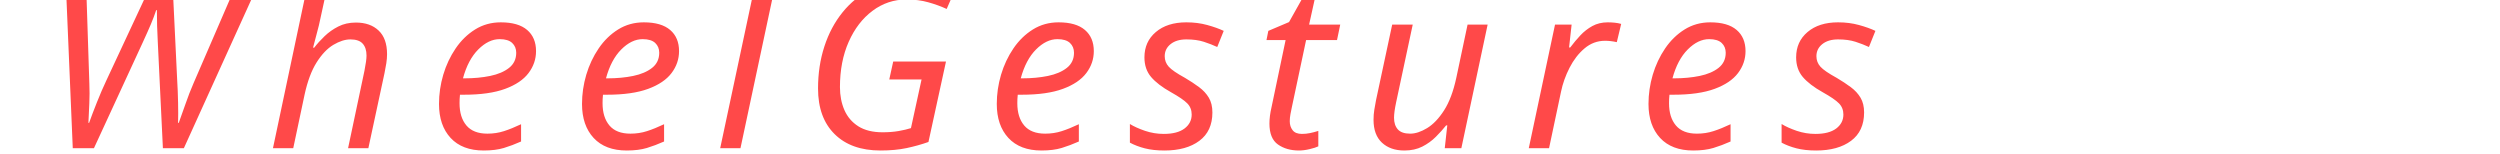
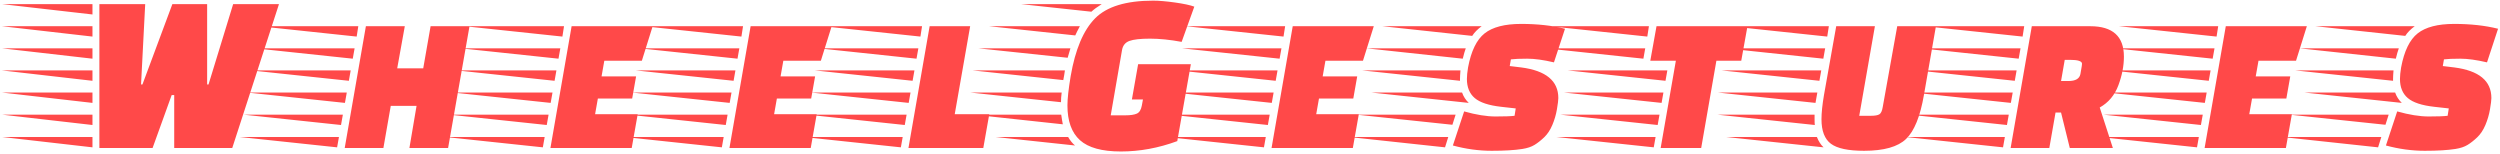
- <svg xmlns="http://www.w3.org/2000/svg" width="911px" height="56px" viewBox="0 0 911 56" version="1.1">
-   <g id="Page-1" stroke="none" stroke-width="1" fill="none" fill-rule="evenodd" font-family="FasterOne-Regular, Faster One" font-size="84" font-style="italic" font-weight="normal" letter-spacing="10.2">
-     <g id="Artboard" transform="translate(-28, -171)" fill="#FF4949">
-       <text id="WheelGestures">
-         <tspan x="43" y="225">WheelGestures</tspan>
-       </text>
+ <svg xmlns="http://www.w3.org/2000/svg" width="912px" height="56px" viewBox="0 0 912 56" version="1.1">
+   <g id="Page-1" stroke="none" stroke-width="1" fill="none" fill-rule="evenodd">
+     <g id="Artboard" transform="translate(-28, -171)" fill="#FF4949" fill-rule="nonzero">
+       <path d="M61.732,172.5 L61.732,176.28 L28.72,172.5 L61.732,172.5 Z M61.732,180.564 L61.732,184.344 L28.72,180.564 L61.732,180.564 Z M61.732,188.628 L61.732,192.408 L28.72,188.628 L61.732,188.628 Z M61.732,196.692 L61.732,200.472 L28.72,196.692 L61.732,196.692 Z M61.732,204.756 L61.732,208.536 L28.72,204.756 L61.732,204.756 Z M61.732,212.82 L61.732,216.6 L28.72,212.82 L61.732,212.82 Z M61.732,220.968 L61.732,224.748 L28.72,220.968 L61.732,220.968 Z M91.552,225 L91.552,205.68 L90.628,205.68 L83.656,225 L64.252,225 L64.252,172.5 L80.968,172.5 L79.456,201.816 L79.96,201.816 L90.88,172.5 L103.564,172.5 L103.564,201.816 L104.068,201.816 L113.056,172.5 L129.772,172.5 L112.72,225 L91.552,225 Z M177.352,225 L179.956,209.628 L170.548,209.628 L167.86,225 L153.748,225 L161.476,180.564 L175.672,180.564 L172.9,195.936 L182.392,195.936 L185.08,180.564 L199.276,180.564 L191.464,225 L177.352,225 Z M150.976,224.748 L115.36,220.968 L151.648,220.968 L150.976,224.748 Z M153.832,208.536 L118.216,204.756 L154.504,204.756 L153.832,208.536 Z M155.26,200.472 L119.644,196.692 L155.932,196.692 L155.26,200.472 Z M156.688,192.408 L121.072,188.628 L157.36,188.628 L156.688,192.408 Z M158.116,184.344 L122.5,180.564 L158.704,180.564 L158.116,184.344 Z M152.404,216.6 L116.788,212.82 L153.076,212.82 L152.404,216.6 Z M258.616,206.94 L246.1,206.94 L245.092,212.652 L260.632,212.652 L258.448,225 L228.796,225 L236.524,180.564 L266.092,180.564 L262.144,193.164 L248.452,193.164 L247.444,198.876 L260.044,198.876 L258.616,206.94 Z M226.024,224.748 L190.408,220.968 L226.696,220.968 L226.024,224.748 Z M228.88,208.536 L193.264,204.756 L229.552,204.756 L228.88,208.536 Z M230.308,200.472 L194.692,196.692 L230.98,196.692 L230.308,200.472 Z M231.736,192.408 L196.12,188.628 L232.408,188.628 L231.736,192.408 Z M233.164,184.344 L197.548,180.564 L233.752,180.564 L233.164,184.344 Z M227.452,216.6 L191.836,212.82 L228.124,212.82 L227.452,216.6 Z M323.92,206.94 L311.404,206.94 L310.396,212.652 L325.936,212.652 L323.752,225 L294.1,225 L301.828,180.564 L331.396,180.564 L327.448,193.164 L313.756,193.164 L312.748,198.876 L325.348,198.876 L323.92,206.94 Z M291.328,224.748 L255.712,220.968 L292,220.968 L291.328,224.748 Z M294.184,208.536 L258.568,204.756 L294.856,204.756 L294.184,208.536 Z M295.612,200.472 L259.996,196.692 L296.284,196.692 L295.612,200.472 Z M297.04,192.408 L261.424,188.628 L297.712,188.628 L297.04,192.408 Z M298.468,184.344 L262.852,180.564 L299.056,180.564 L298.468,184.344 Z M292.756,216.6 L257.14,212.82 L293.428,212.82 L292.756,216.6 Z M386.704,225 L359.404,225 L367.132,180.564 L381.916,180.564 L376.288,212.652 L388.888,212.652 L386.704,225 Z M356.632,224.748 L321.016,220.968 L357.304,220.968 L356.632,224.748 Z M359.488,208.536 L323.872,204.756 L360.16,204.756 L359.488,208.536 Z M360.916,200.472 L325.3,196.692 L361.588,196.692 L360.916,200.472 Z M362.344,192.408 L326.728,188.628 L363.016,188.628 L362.344,192.408 Z M363.772,184.344 L328.156,180.564 L364.36,180.564 L363.772,184.344 Z M358.06,216.6 L322.444,212.82 L358.732,212.82 L358.06,216.6 Z M457.468,222.48 C450.636,225 443.776,226.26 436.888,226.26 C430,226.26 425.03,224.888 421.978,222.144 C418.926,219.4 417.4,215.172 417.4,209.46 C417.4,207.052 417.792,203.496 418.576,198.792 C420.256,189.048 423.224,182.02 427.48,177.708 C431.736,173.396 438.792,171.24 448.648,171.24 C450.776,171.24 453.436,171.464 456.628,171.912 C459.82,172.36 462.172,172.864 463.684,173.424 L459.064,186.276 C454.864,185.492 451.014,185.1 447.514,185.1 C444.014,185.1 441.508,185.38 439.996,185.94 C438.484,186.5 437.588,187.62 437.308,189.3 L433.192,213.072 L438.484,213.072 C440.388,213.072 441.802,212.862 442.726,212.442 C443.65,212.022 444.252,211.056 444.532,209.544 L444.952,207.276 L440.92,207.276 L443.188,194.424 L462.424,194.424 L457.468,222.48 Z M416.224,198.372 C416.112,198.82 416,199.436 415.888,200.22 L382.876,196.692 L416.476,196.692 L416.224,198.372 Z M415.3,204.756 C415.132,206.044 415.048,207.22 415.048,208.284 L381.952,204.756 L415.3,204.756 Z M418.492,188.628 L417.484,192.072 L384.892,188.628 L418.492,188.628 Z M415.132,212.82 C415.356,214.388 415.552,215.564 415.72,216.348 L383.044,212.82 L415.132,212.82 Z M421.936,180.564 C421.152,182.02 420.592,183.14 420.256,183.924 L388.84,180.564 L421.936,180.564 Z M417.652,220.968 C418.38,222.256 419.22,223.292 420.172,224.076 L391.108,220.968 L417.652,220.968 Z M429.916,172.5 C428.292,173.508 427.032,174.432 426.136,175.272 L400.432,172.5 L429.916,172.5 Z M521.68,206.94 L509.164,206.94 L508.156,212.652 L523.696,212.652 L521.512,225 L491.86,225 L499.588,180.564 L529.156,180.564 L525.208,193.164 L511.516,193.164 L510.508,198.876 L523.108,198.876 L521.68,206.94 Z M489.088,224.748 L453.472,220.968 L489.76,220.968 L489.088,224.748 Z M491.944,208.536 L456.328,204.756 L492.616,204.756 L491.944,208.536 Z M493.372,200.472 L457.756,196.692 L494.044,196.692 L493.372,200.472 Z M494.8,192.408 L459.184,188.628 L495.472,188.628 L494.8,192.408 Z M496.228,184.344 L460.612,180.564 L496.816,180.564 L496.228,184.344 Z M490.516,216.6 L454.9,212.82 L491.188,212.82 L490.516,216.6 Z M520.036,220.968 L556.324,220.968 L555.148,224.748 L520.036,220.968 Z M562.708,188.628 C562.372,189.524 562.008,190.784 561.616,192.408 L526.504,188.628 L562.708,188.628 Z M560.608,199.8 L560.608,200.472 L524.992,196.692 L560.776,196.692 C560.664,198.036 560.608,199.072 560.608,199.8 Z M557.836,216.516 L522.808,212.82 L559.012,212.82 L557.836,216.516 Z M568.504,180.564 C566.992,181.684 565.844,182.86 565.06,184.092 L532.3,180.564 L568.504,180.564 Z M561.364,204.756 C561.868,206.212 562.68,207.472 563.8,208.536 L528.268,204.756 L561.364,204.756 Z M594.88,193.752 C591.072,192.856 587.824,192.408 585.136,192.408 C582.448,192.408 580.46,192.492 579.172,192.66 L578.752,195.096 L582.952,195.6 C591.968,196.776 596.476,200.5 596.476,206.772 C596.476,207.5 596.308,208.858 595.972,210.846 C595.636,212.834 595.076,214.752 594.292,216.6 C593.508,218.448 592.514,219.946 591.31,221.094 C590.106,222.242 588.93,223.166 587.782,223.866 C586.634,224.566 585.164,225.056 583.372,225.336 C580.572,225.784 576.834,226.008 572.158,226.008 C567.482,226.008 562.764,225.364 558.004,224.076 L562.12,211.644 C566.488,212.876 570.31,213.492 573.586,213.492 C576.862,213.492 579.172,213.408 580.516,213.24 L580.936,210.552 L575.644,209.964 C571.108,209.46 567.888,208.396 565.984,206.772 C564.08,205.148 563.128,202.824 563.128,199.8 C563.128,198.68 563.268,197.28 563.548,195.6 C564.668,189.608 566.684,185.464 569.596,183.168 C572.508,180.872 576.946,179.724 582.91,179.724 C588.874,179.724 594.208,180.312 598.912,181.488 L594.88,193.752 Z M663.208,193.164 L654.136,193.164 L648.592,225 L633.808,225 L639.352,193.164 L630.028,193.164 L632.296,180.564 L665.476,180.564 L663.208,193.164 Z M631.288,224.748 L595.672,220.968 L631.96,220.968 L631.288,224.748 Z M634.144,208.536 L598.528,204.756 L634.816,204.756 L634.144,208.536 Z M635.572,200.472 L599.956,196.692 L636.244,196.692 L635.572,200.472 Z M627.508,192.408 L591.892,188.628 L628.18,188.628 L627.508,192.408 Z M628.936,184.344 L593.32,180.564 L629.524,180.564 L628.936,184.344 Z M632.716,216.6 L597.1,212.82 L633.388,212.82 L632.716,216.6 Z M690.292,208.536 L654.676,204.756 L690.964,204.756 L690.292,208.536 Z M691.72,200.472 L656.104,196.692 L692.392,196.692 L691.72,200.472 Z M693.148,192.408 L657.532,188.628 L693.82,188.628 L693.148,192.408 Z M694.576,184.344 L658.96,180.564 L695.164,180.564 L694.576,184.344 Z M689.956,212.82 L689.956,214.5 C689.956,215.452 689.984,216.152 690.04,216.6 L654.424,212.82 L689.956,212.82 Z M693.232,224.748 L657.616,220.968 L690.796,220.968 C691.412,222.536 692.224,223.796 693.232,224.748 Z M710.452,213.24 C711.964,213.24 713.014,213.058 713.602,212.694 C714.19,212.33 714.596,211.448 714.82,210.048 L720.112,180.564 L734.224,180.564 L729.856,205.596 C728.512,213.436 726.342,218.798 723.346,221.682 C720.35,224.566 715.24,226.008 708.016,226.008 C702.248,226.008 698.216,225.154 695.92,223.446 C693.624,221.738 692.476,218.756 692.476,214.5 C692.476,212.148 692.784,209.18 693.4,205.596 L697.852,180.564 L711.964,180.564 L706.252,213.24 L710.452,213.24 Z M790.54,180.564 C798.716,180.564 802.804,184.26 802.804,191.652 C802.804,195.012 802.132,198.498 800.788,202.11 C799.444,205.722 797.176,208.424 793.984,210.216 L798.772,225 L783.064,225 L779.872,212.064 L777.856,212.064 L775.588,225 L761.476,225 L769.204,180.564 L790.54,180.564 Z M787.432,195.096 C787.432,195.04 787.46,194.76 787.516,194.256 C787.516,193.304 786.032,192.828 783.064,192.828 L781.216,192.828 L779.872,200.556 L782.56,200.556 C785.136,200.556 786.592,199.716 786.928,198.036 L787.432,195.096 Z M758.704,224.748 L723.088,220.968 L759.376,220.968 L758.704,224.748 Z M761.56,208.536 L725.944,204.756 L762.232,204.756 L761.56,208.536 Z M762.988,200.472 L727.372,196.692 L763.66,196.692 L762.988,200.472 Z M764.416,192.408 L728.8,188.628 L765.088,188.628 L764.416,192.408 Z M765.844,184.344 L730.228,180.564 L766.432,180.564 L765.844,184.344 Z M760.132,216.6 L724.516,212.82 L760.804,212.82 L760.132,216.6 Z M862.06,206.94 L849.544,206.94 L848.536,212.652 L864.076,212.652 L861.892,225 L832.24,225 L839.968,180.564 L869.536,180.564 L865.588,193.164 L851.896,193.164 L850.888,198.876 L863.488,198.876 L862.06,206.94 Z M829.468,224.748 L793.852,220.968 L830.14,220.968 L829.468,224.748 Z M832.324,208.536 L796.708,204.756 L832.996,204.756 L832.324,208.536 Z M833.752,200.472 L798.136,196.692 L834.424,196.692 L833.752,200.472 Z M835.18,192.408 L799.564,188.628 L835.852,188.628 L835.18,192.408 Z M836.608,184.344 L800.992,180.564 L837.196,180.564 L836.608,184.344 Z M830.896,216.6 L795.28,212.82 L831.568,212.82 L830.896,216.6 Z M860.416,220.968 L896.704,220.968 L895.528,224.748 L860.416,220.968 Z M903.088,188.628 C902.752,189.524 902.388,190.784 901.996,192.408 L866.884,188.628 L903.088,188.628 Z M900.988,199.8 L900.988,200.472 L865.372,196.692 L901.156,196.692 C901.044,198.036 900.988,199.072 900.988,199.8 Z M898.216,216.516 L863.188,212.82 L899.392,212.82 L898.216,216.516 Z M908.884,180.564 C907.372,181.684 906.224,182.86 905.44,184.092 L872.68,180.564 L908.884,180.564 Z M901.744,204.756 C902.248,206.212 903.06,207.472 904.18,208.536 L868.648,204.756 L901.744,204.756 Z M935.26,193.752 C931.452,192.856 928.204,192.408 925.516,192.408 C922.828,192.408 920.84,192.492 919.552,192.66 L919.132,195.096 L923.332,195.6 C932.348,196.776 936.856,200.5 936.856,206.772 C936.856,207.5 936.688,208.858 936.352,210.846 C936.016,212.834 935.456,214.752 934.672,216.6 C933.888,218.448 932.894,219.946 931.69,221.094 C930.486,222.242 929.31,223.166 928.162,223.866 C927.014,224.566 925.544,225.056 923.752,225.336 C920.952,225.784 917.214,226.008 912.538,226.008 C907.862,226.008 903.144,225.364 898.384,224.076 L902.5,211.644 C906.868,212.876 910.69,213.492 913.966,213.492 C917.242,213.492 919.552,213.408 920.896,213.24 L921.316,210.552 L916.024,209.964 C911.488,209.46 908.268,208.396 906.364,206.772 C904.46,205.148 903.508,202.824 903.508,199.8 C903.508,198.68 903.648,197.28 903.928,195.6 C905.048,189.608 907.064,185.464 909.976,183.168 C912.888,180.872 917.326,179.724 923.29,179.724 C929.254,179.724 934.588,180.312 939.292,181.488 L935.26,193.752 Z" id="WheelGestures" />
    </g>
  </g>
</svg>
